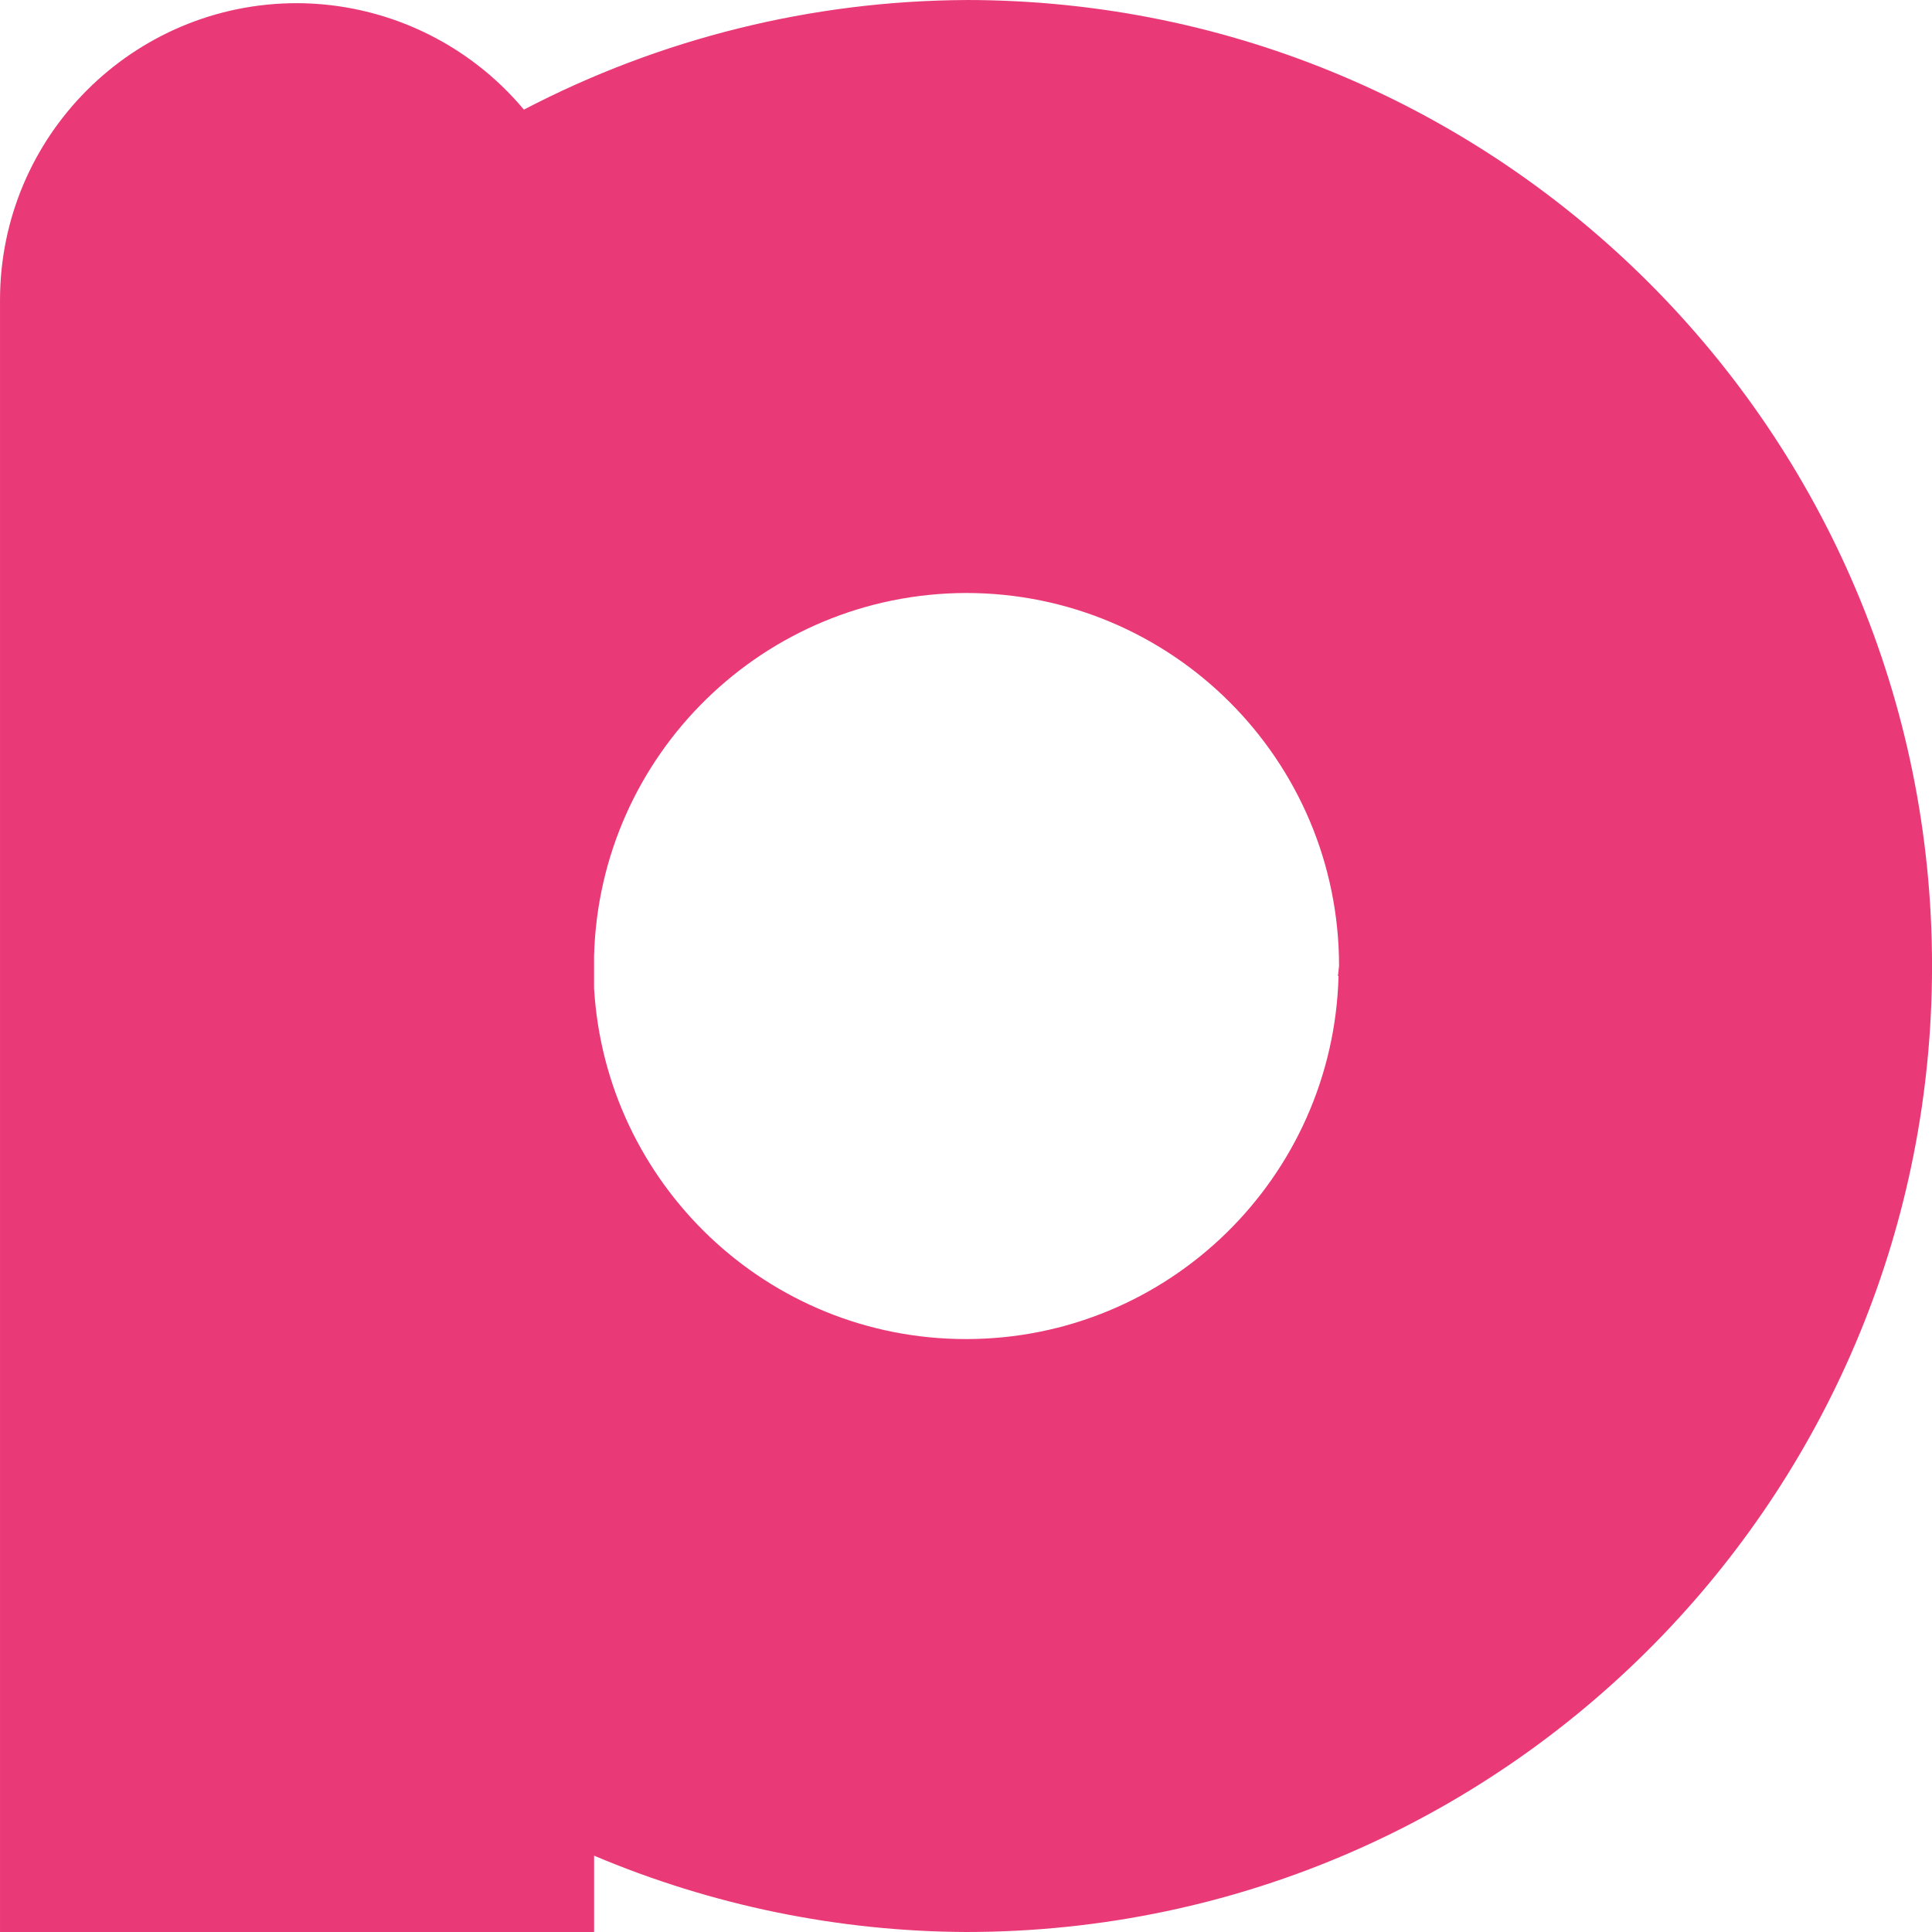
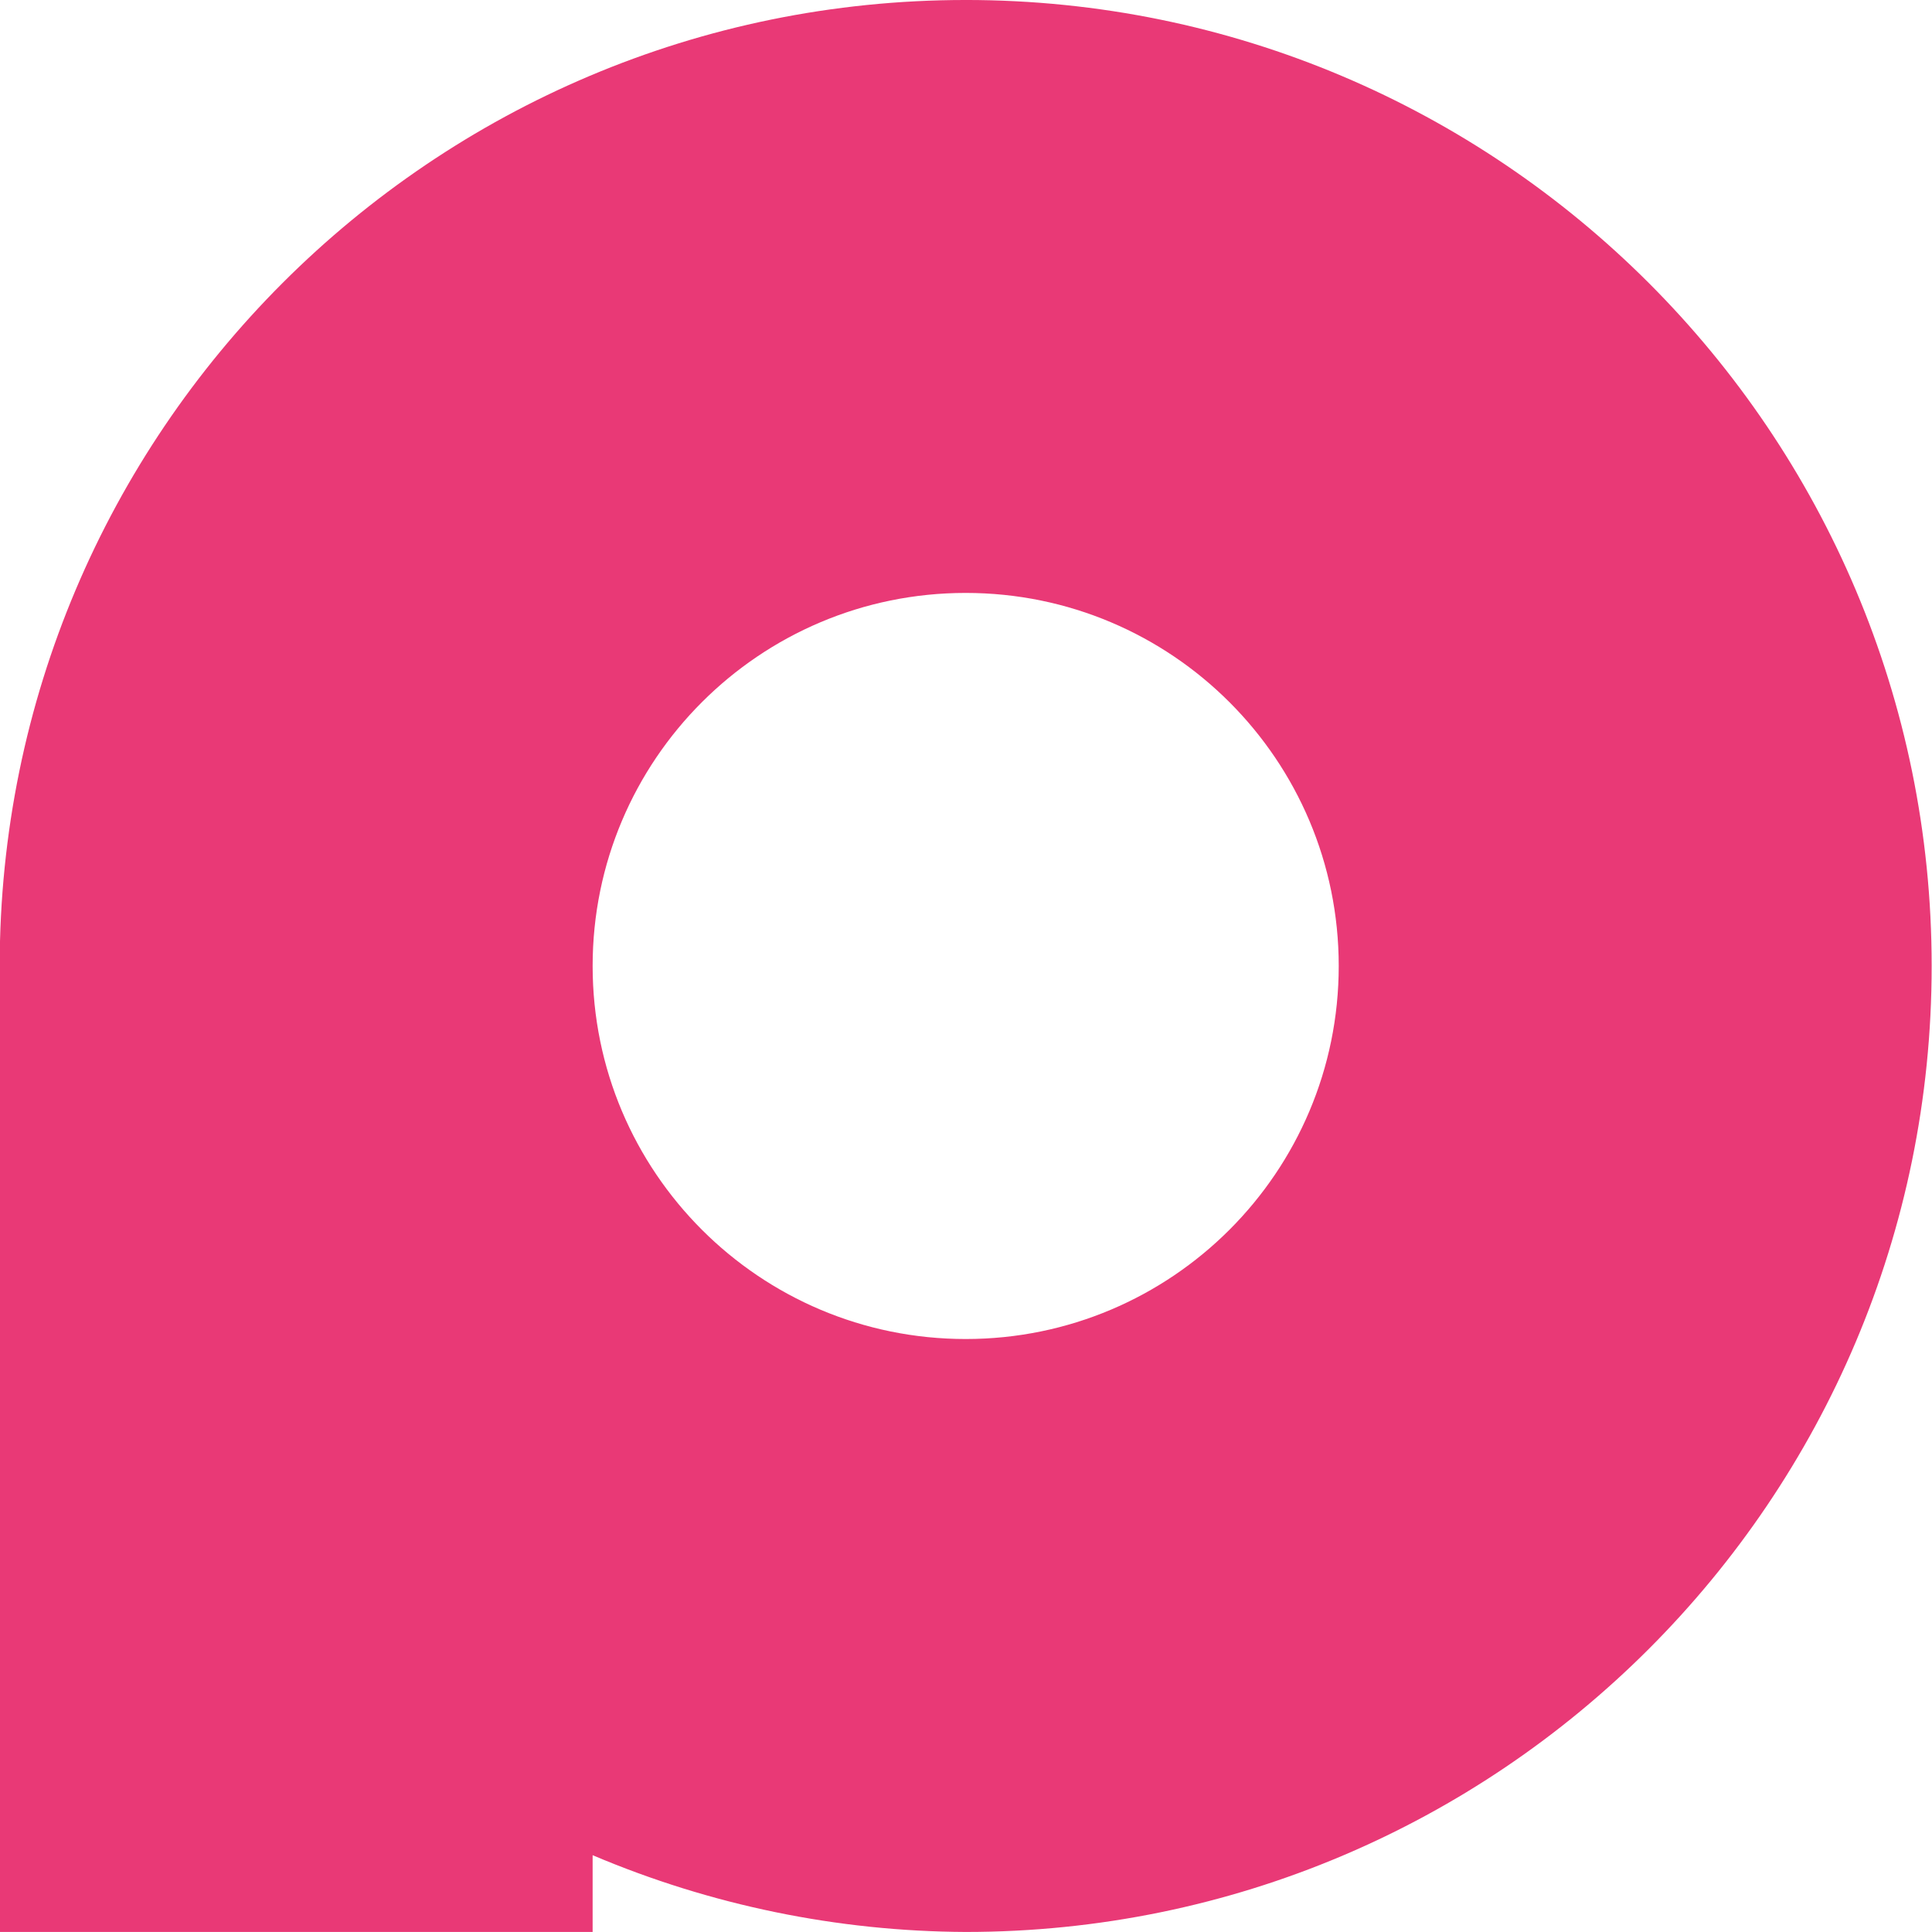
<svg xmlns="http://www.w3.org/2000/svg" width="256" height="256" version="1.1" viewBox="0 0 67.731 67.734">
-   <path d="m33.865 5.1677e-4v5.1677e-4c-5.399 0.027-10.713 1.344-15.499 3.842-1.971-2.356-4.882-3.722-7.954-3.732-5.748 2.4049e-4 -10.409 4.657-10.413 10.405v23.351 0.055 33.811 5.17e-4h20.788v-5.17e-4h0.04v-2.675c4.127 1.745 8.559 2.656 13.04 2.676 9.609 0 18.283-4.002 24.447-10.43 5.834-6.084 9.419-14.341 9.42-23.436v-5.16e-4 -5.17e-4c-2.81e-4 -18.704-15.163-33.867-33.868-33.867zm5.17e-4 20.789c7.223 0 13.079 5.855 13.079 13.078v5.17e-4c-1.7e-5 1.7e-4 1.7e-5 3.46e-4 0 5.16e-4 -0.012 0.117-0.025 0.233-0.04 0.35h0.022c-0.188 7.06-5.957 12.728-13.061 12.728-6.962 0-12.636-5.443-13.04-12.303v-1.125c0.189-7.071 5.966-12.71 13.04-12.729z" fill="#e93976" stop-color="#000000" stroke-width="1.107" style="-inkscape-stroke:none;font-variation-settings:normal" />
+   <g transform="matrix(.24082 0 0 .24082 -442.03 -81.448)" fill="#e93976" stop-color="#000000" stroke-width="4.55" style="-inkscape-stroke:none;font-variation-settings:normal">
+     <path d="m1976.1 338.21a140.63 140.63 0 0 0-140.63 140.63 140.63 140.63 0 0 0 0.016 0.229h-0.016v140.4h86.32v-11.176a140.63 140.63 0 0 0 54.309 11.176 140.63 140.63 0 0 0 140.63-140.63 140.63 140.63 0 0 0-140.63-140.63zm0 86.32a54.309 54.309 0 0 1 54.309 54.309 54.309 54.309 0 0 1-54.309 54.309 54.309 54.309 0 0 1-54.309-54.309 54.309 54.309 0 0 1 54.309-54.309z" fill="#e93976" stop-color="#000000" stroke-width="4.55" style="-inkscape-stroke:none;font-variation-settings:normal" />
+   </g>
</svg>
